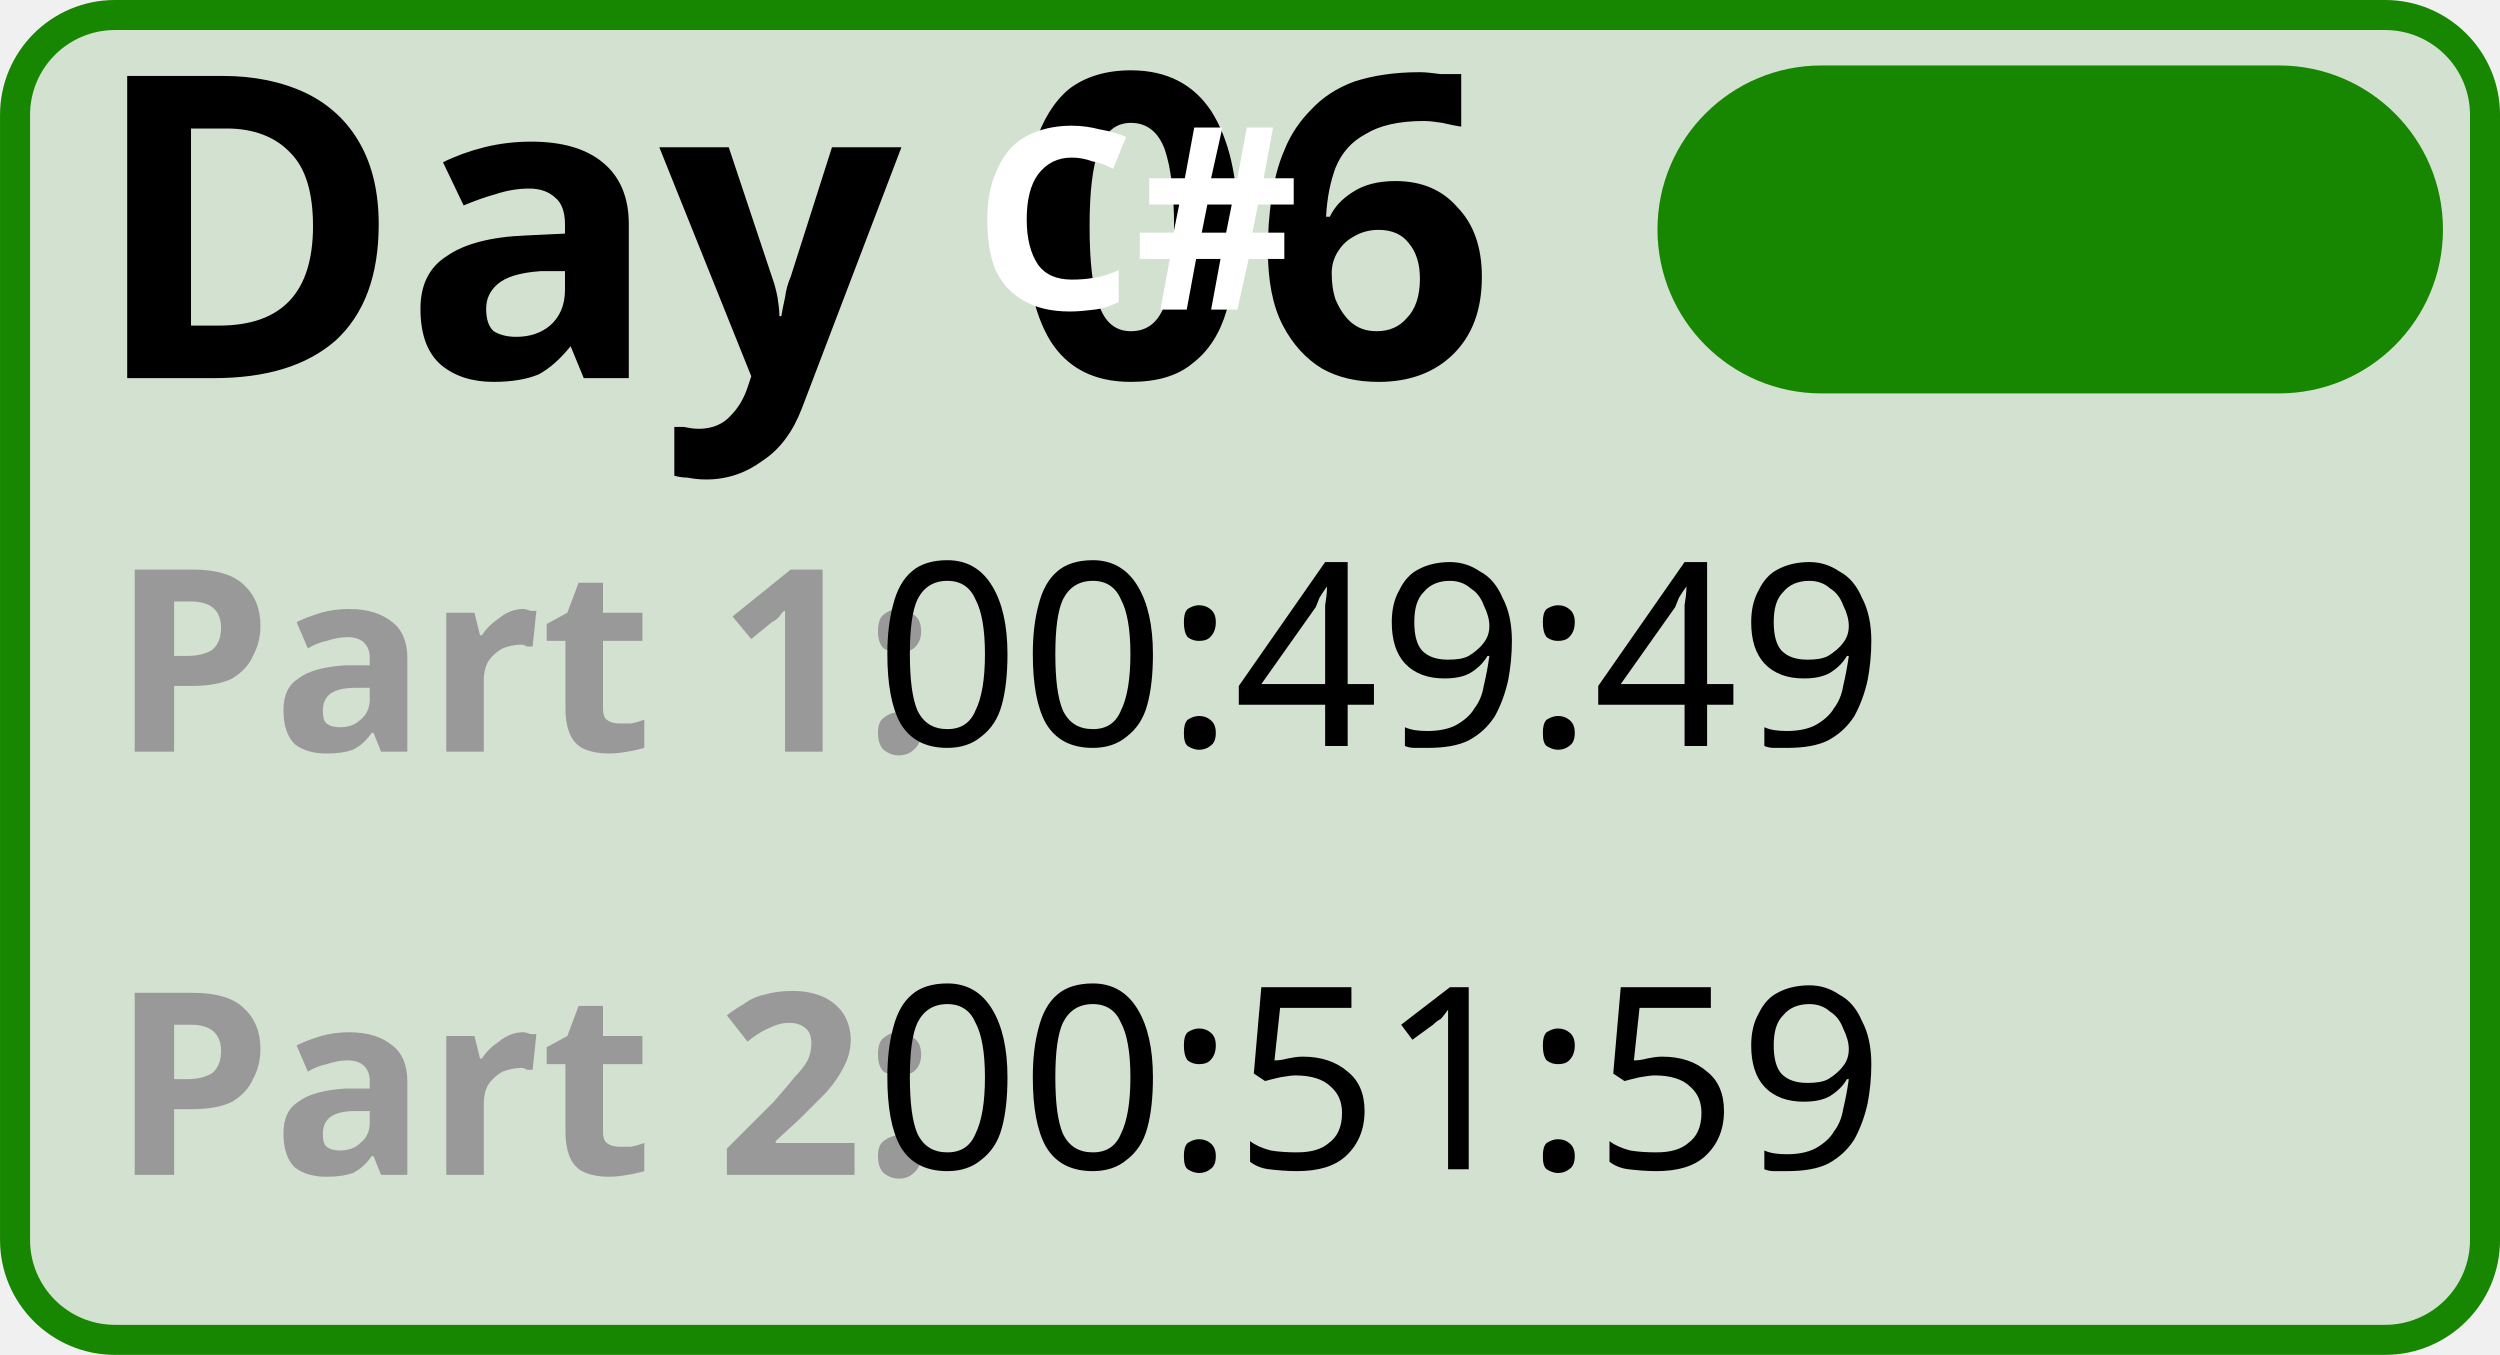
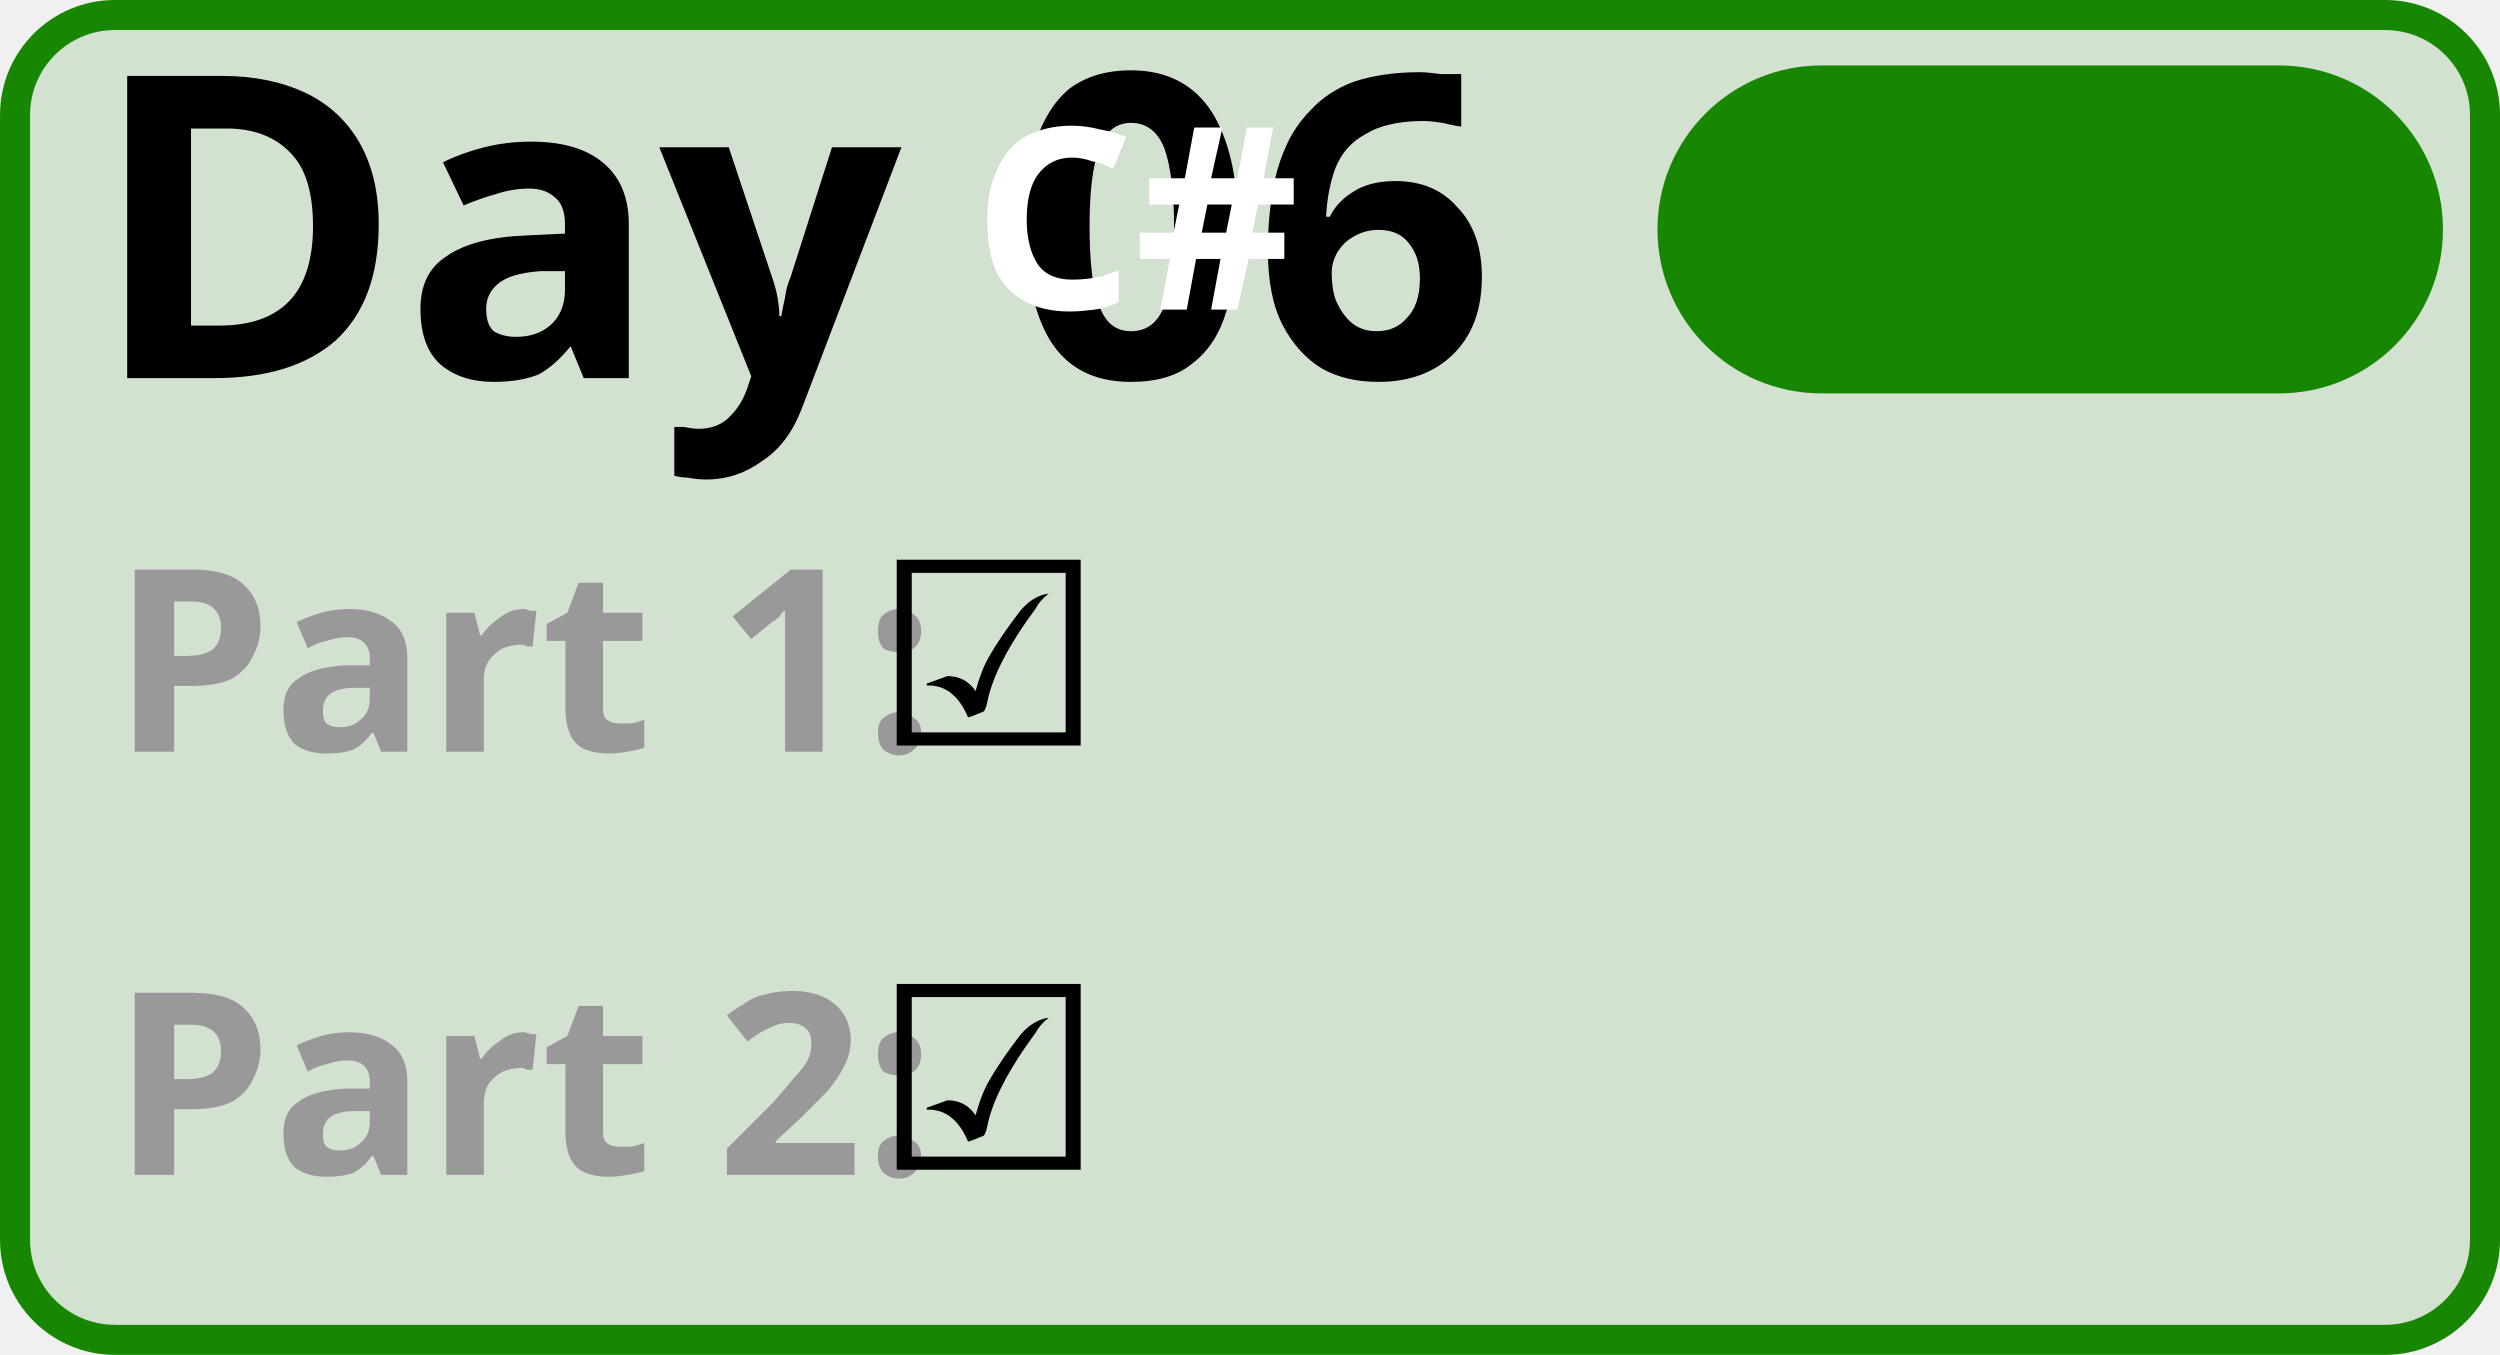
<svg xmlns="http://www.w3.org/2000/svg" width="20.812mm" height="11.279mm" viewBox="0 0 20.812 11.279" version="1.1" id="calendar-tile">
  <g id="root" transform="translate(-43.78876,-16.52401)">
    <rect style="opacity:1;fill:#178600;fill-opacity:0.133;stroke:#178600;stroke-width:0.25;stroke-linecap:round;stroke-linejoin:round;stroke-miterlimit:4;stroke-dasharray:none;stroke-opacity:1" id="rect4533" width="20.562" height="11.029" x="43.914" y="16.649" ry="0.832" />
    <rect style="opacity:1;fill:#178600;fill-opacity:1;stroke:none;stroke-width:0.041;stroke-linecap:round;stroke-linejoin:round;stroke-miterlimit:4;stroke-dasharray:none;stroke-opacity:1" id="rect4533-9" width="6.539" height="2.73" x="57.587" y="17.069" ry="1.365" />
    <text xml:space="preserve" style="font-style:normal;font-variant:normal;font-weight:normal;font-stretch:normal;font-size:3.528px;line-height:1.25;font-family:Calibri;-inkscape-font-specification:Calibri;letter-spacing:0px;word-spacing:0px;fill:#000000;fill-opacity:1;stroke:none;stroke-width:0.265" x="44.534" y="19.674" id="text4554">
      <tspan id="tspan4552" x="44.534" y="19.674" style="font-style:normal;font-variant:normal;font-weight:bold;font-stretch:normal;font-family:Calibri;-inkscape-font-specification:'Calibri Bold';stroke-width:0.265">Day 06</tspan>
    </text>
    <text xml:space="preserve" style="font-style:normal;font-variant:normal;font-weight:bold;font-stretch:normal;font-size:2.117px;line-height:1;font-family:Calibri;-inkscape-font-specification:'Calibri Bold';fill:#999999;fill-opacity:1;stroke-width:0.265" x="44.723" y="22.779" id="text4558">
      <tspan id="tspan4556" x="44.723" y="22.779">Part 1:</tspan>
      <tspan x="44.723" y="26.307" id="tspan4560">Part 2:</tspan>
    </text>
    <text xml:space="preserve" style="font-style:normal;font-variant:normal;font-weight:normal;font-stretch:normal;font-size:3.528px;line-height:1;font-family:Calibri;-inkscape-font-specification:Calibri;letter-spacing:0px;word-spacing:0px;fill:#000000;fill-opacity:1;stroke:none;stroke-width:0.265" x="51.067" y="22.732" id="text4558-1">
-       <tspan id="tspan4556-3" x="51.067" y="22.732" style="font-size:2.117px">00:49:49</tspan>
-       <tspan x="51.067" y="26.26" style="font-size:2.117px;" id="tspan4560-0">00:51:59</tspan>
+       <tspan id="tspan4556-3" x="51.067" y="22.732" style="font-size:2.117px">☑</tspan>
+       <tspan x="51.067" y="26.26" style="font-size:2.117px;" id="tspan4560-0">☑</tspan>
    </text>
    <text xml:space="preserve" x="60.743" y="19.102" id="text4558-1-2">
      <tspan x="60.743" y="19.102" text-anchor="middle" style="font-style:normal;font-variant:normal;font-weight:bold;font-stretch:normal;font-size:2.117px;line-height:1;font-family:Calibri;-inkscape-font-specification:'Calibri Bold';fill:#ffffff;fill-opacity:1;stroke-width:0.265" id="tspan4560-0-5">C#</tspan>
    </text>
  </g>
</svg>
